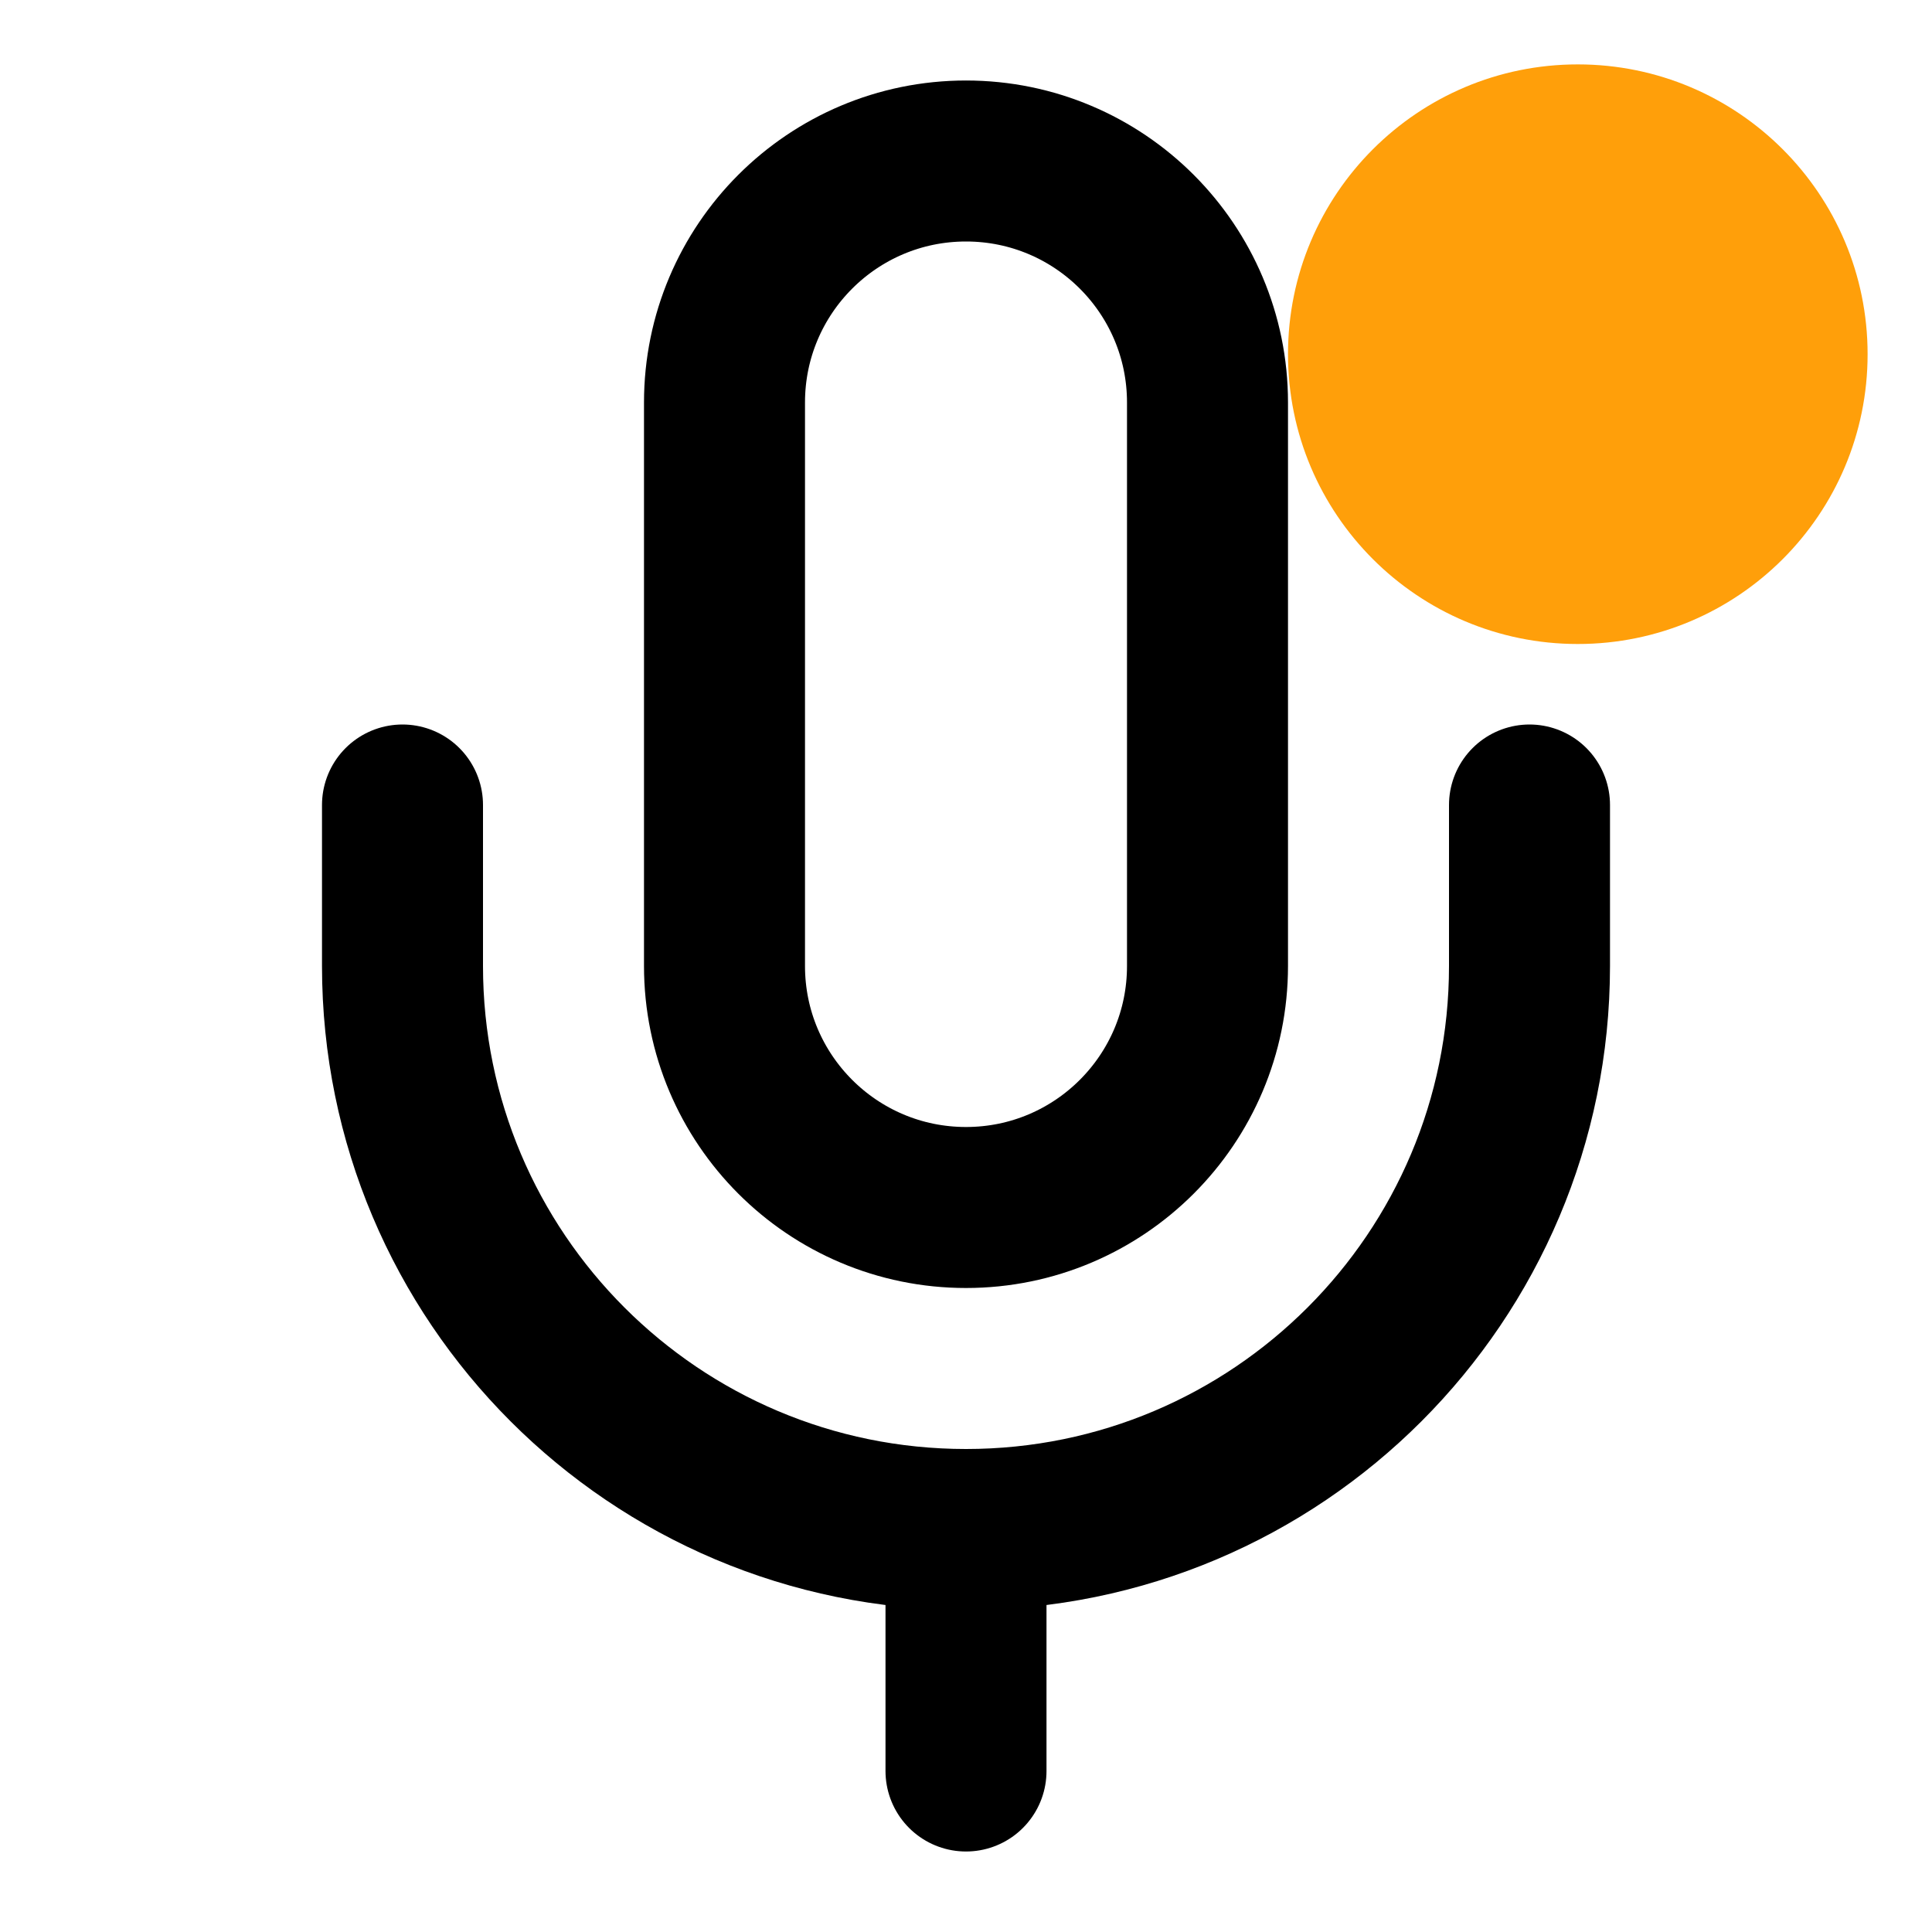
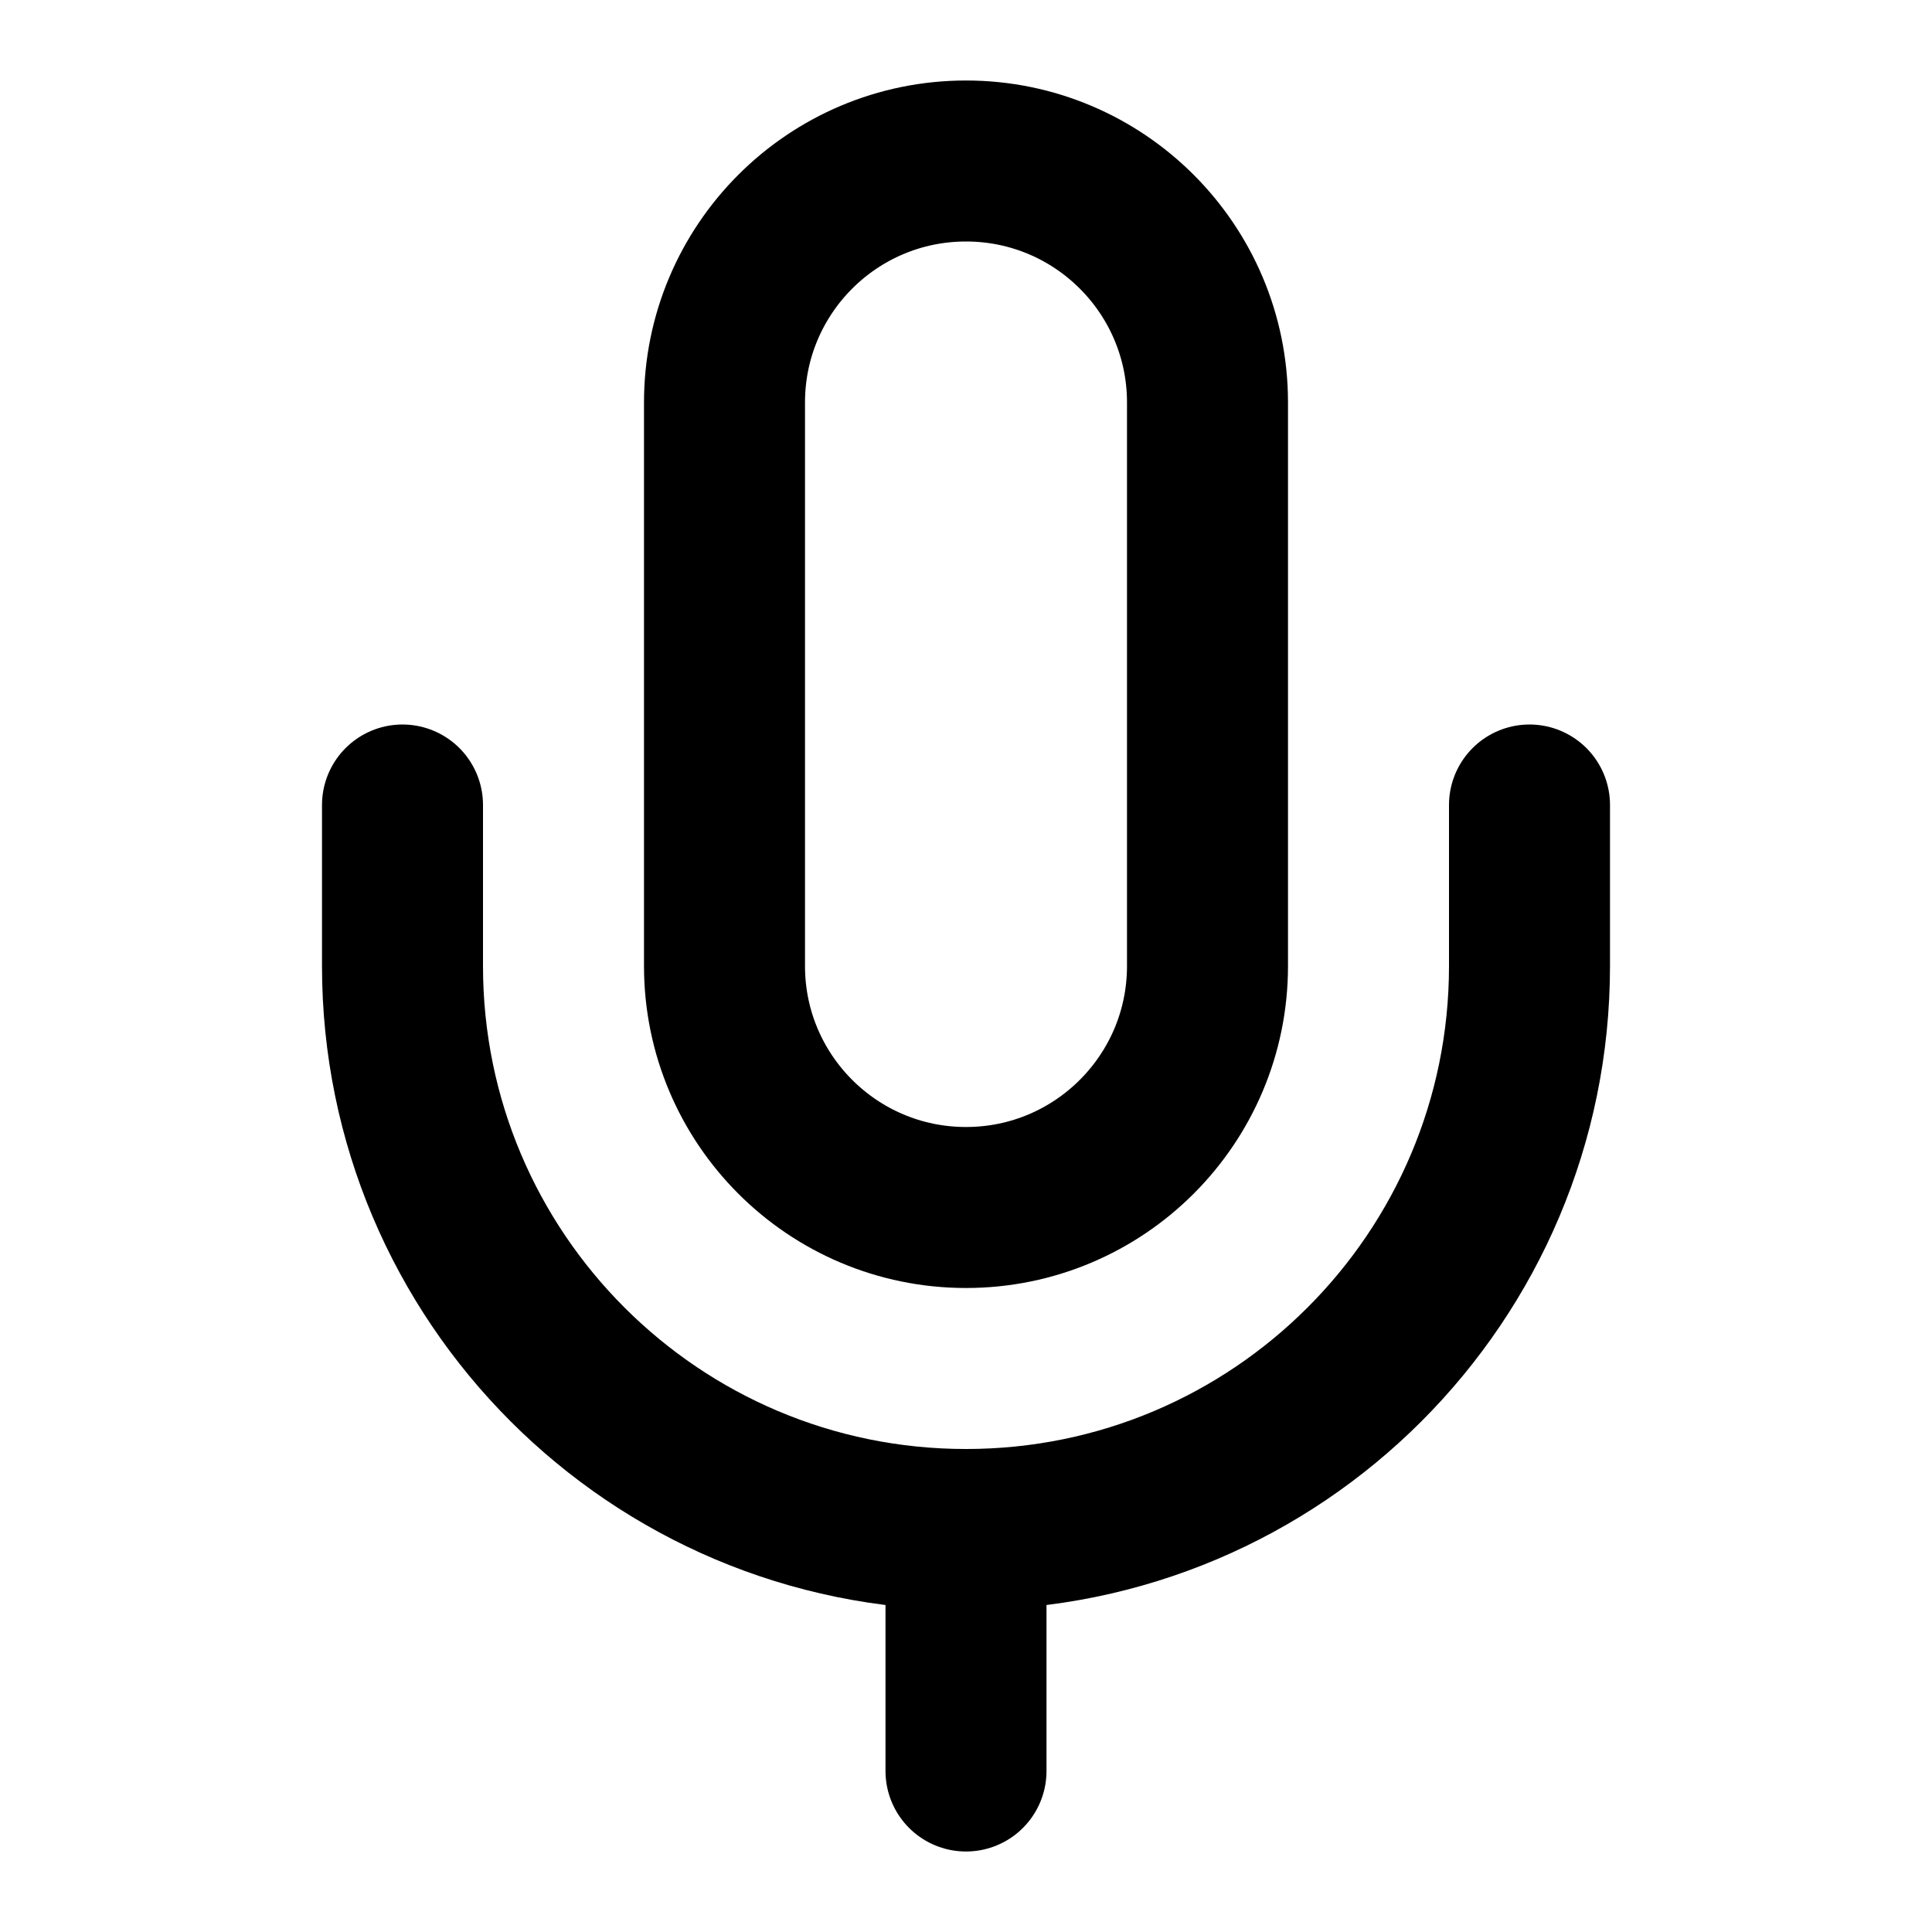
<svg xmlns="http://www.w3.org/2000/svg" width="24" height="24" viewBox="0 0 24 24">
  <g fill="none" stroke="currentColor" stroke-width="2" stroke-linecap="round" stroke-linejoin="round">
    <path d="M12 19v3" />
    <path d="M19 10v2a7 7 0 0 1-14 0v-2" />
    <rect x="9" y="2" width="6" height="13" rx="3" />
  </g>
-   <circle cx="19.6" cy="4.4" r="3.6" fill="#ff9f0a" />
</svg>
